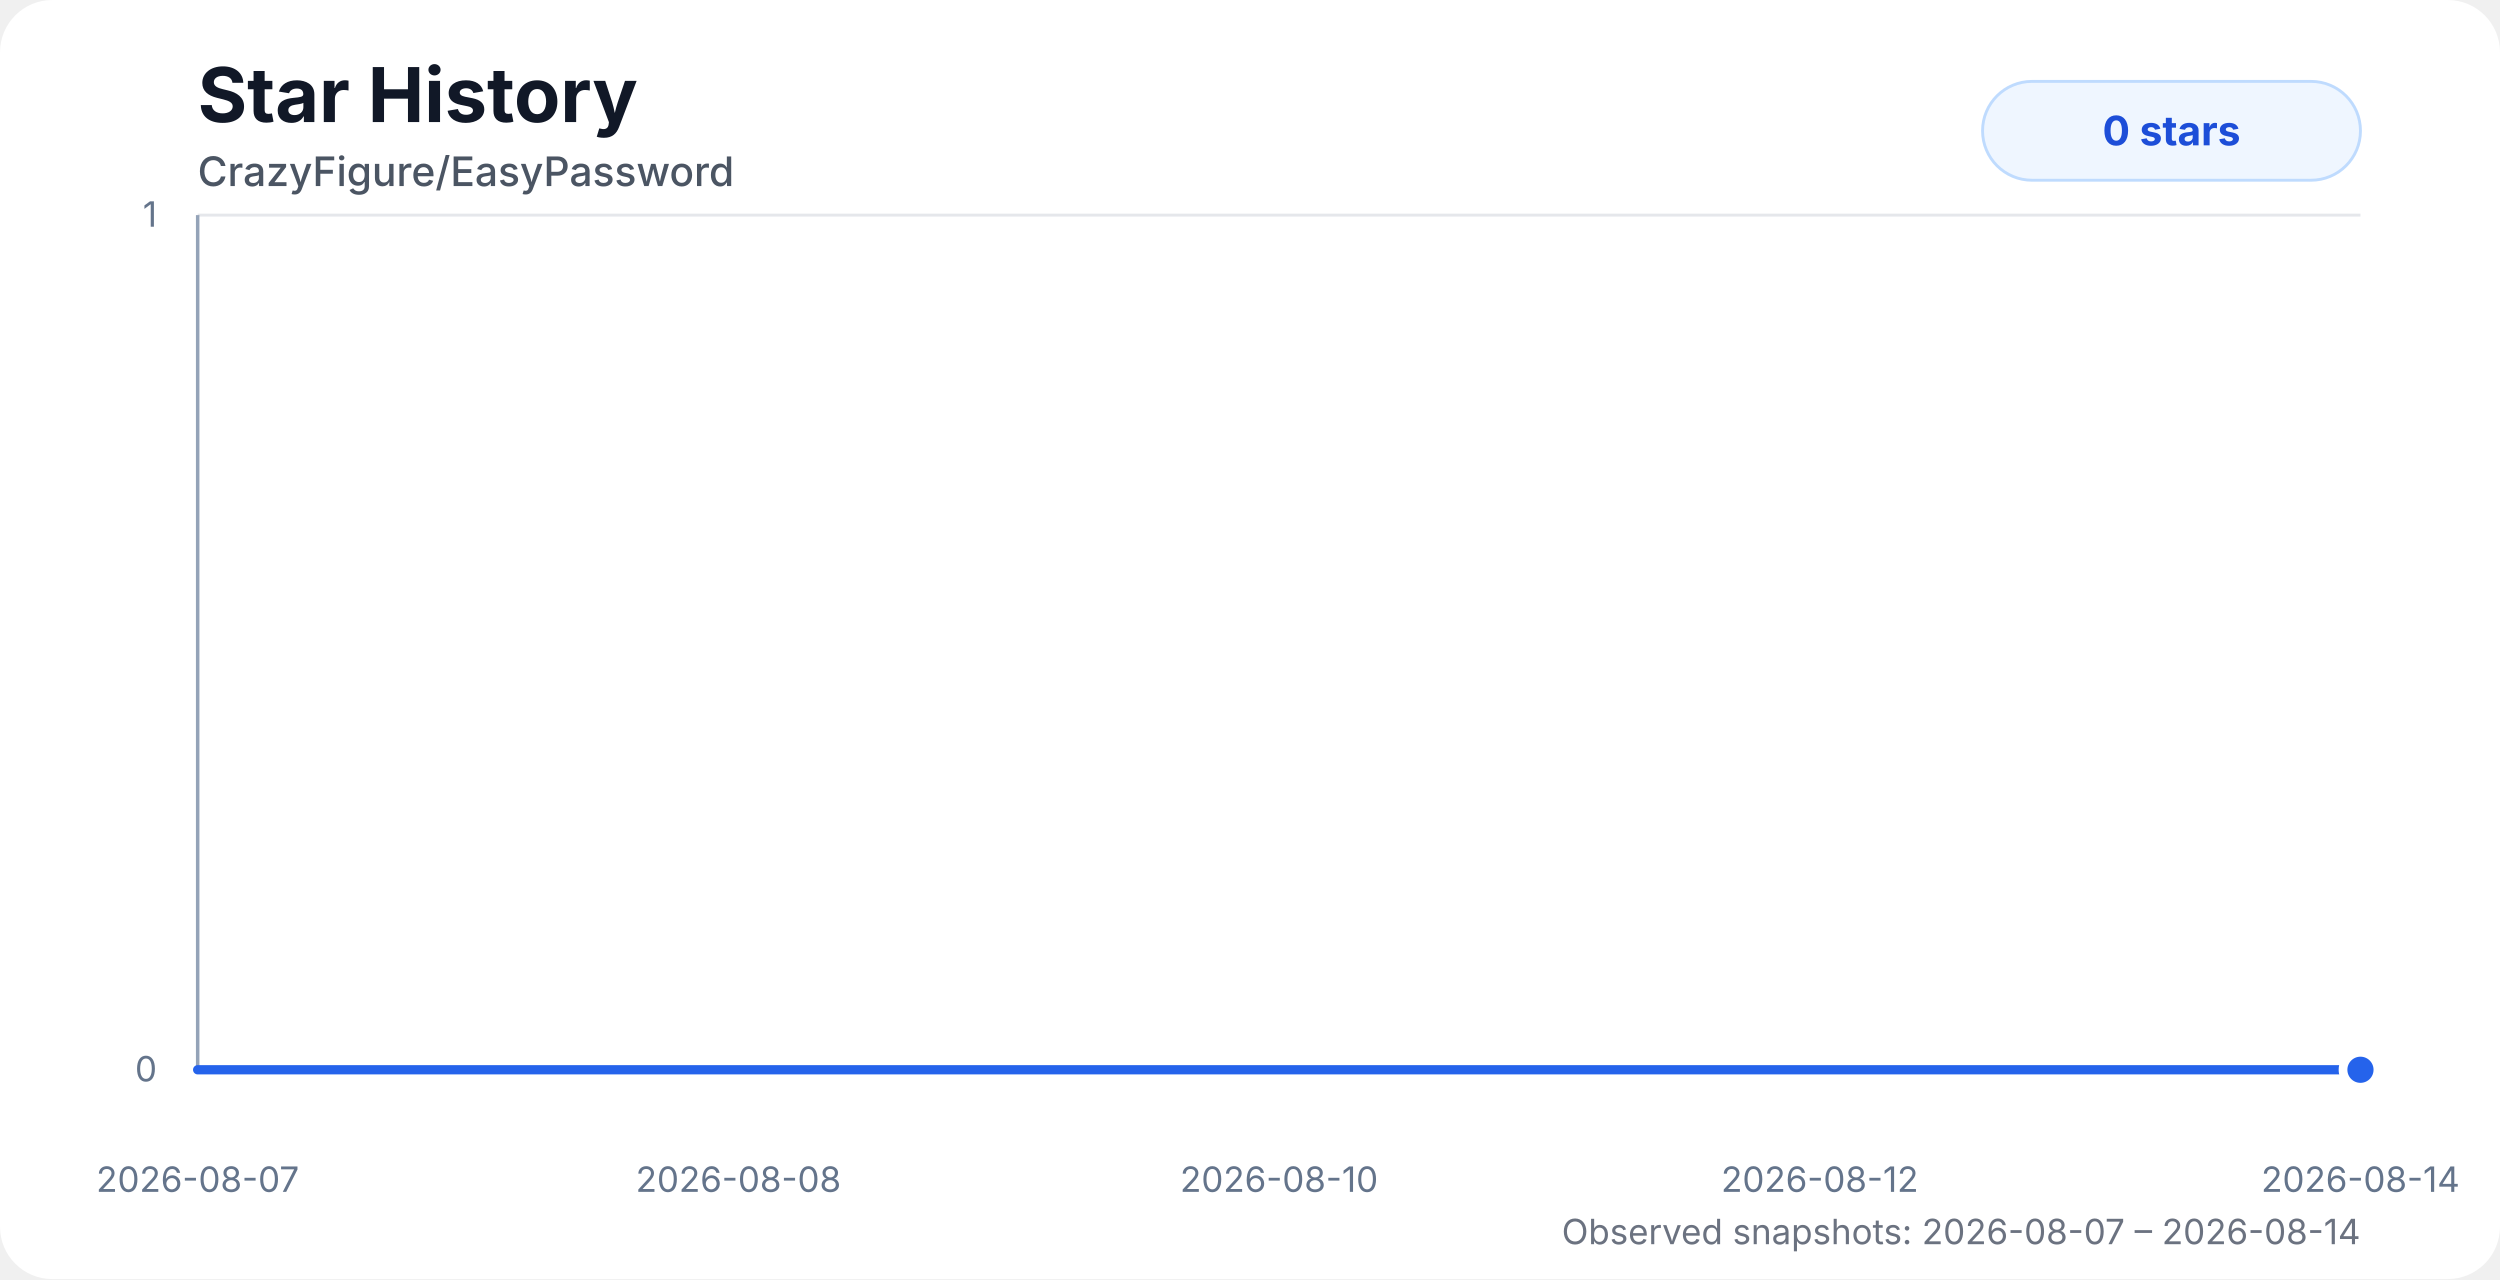
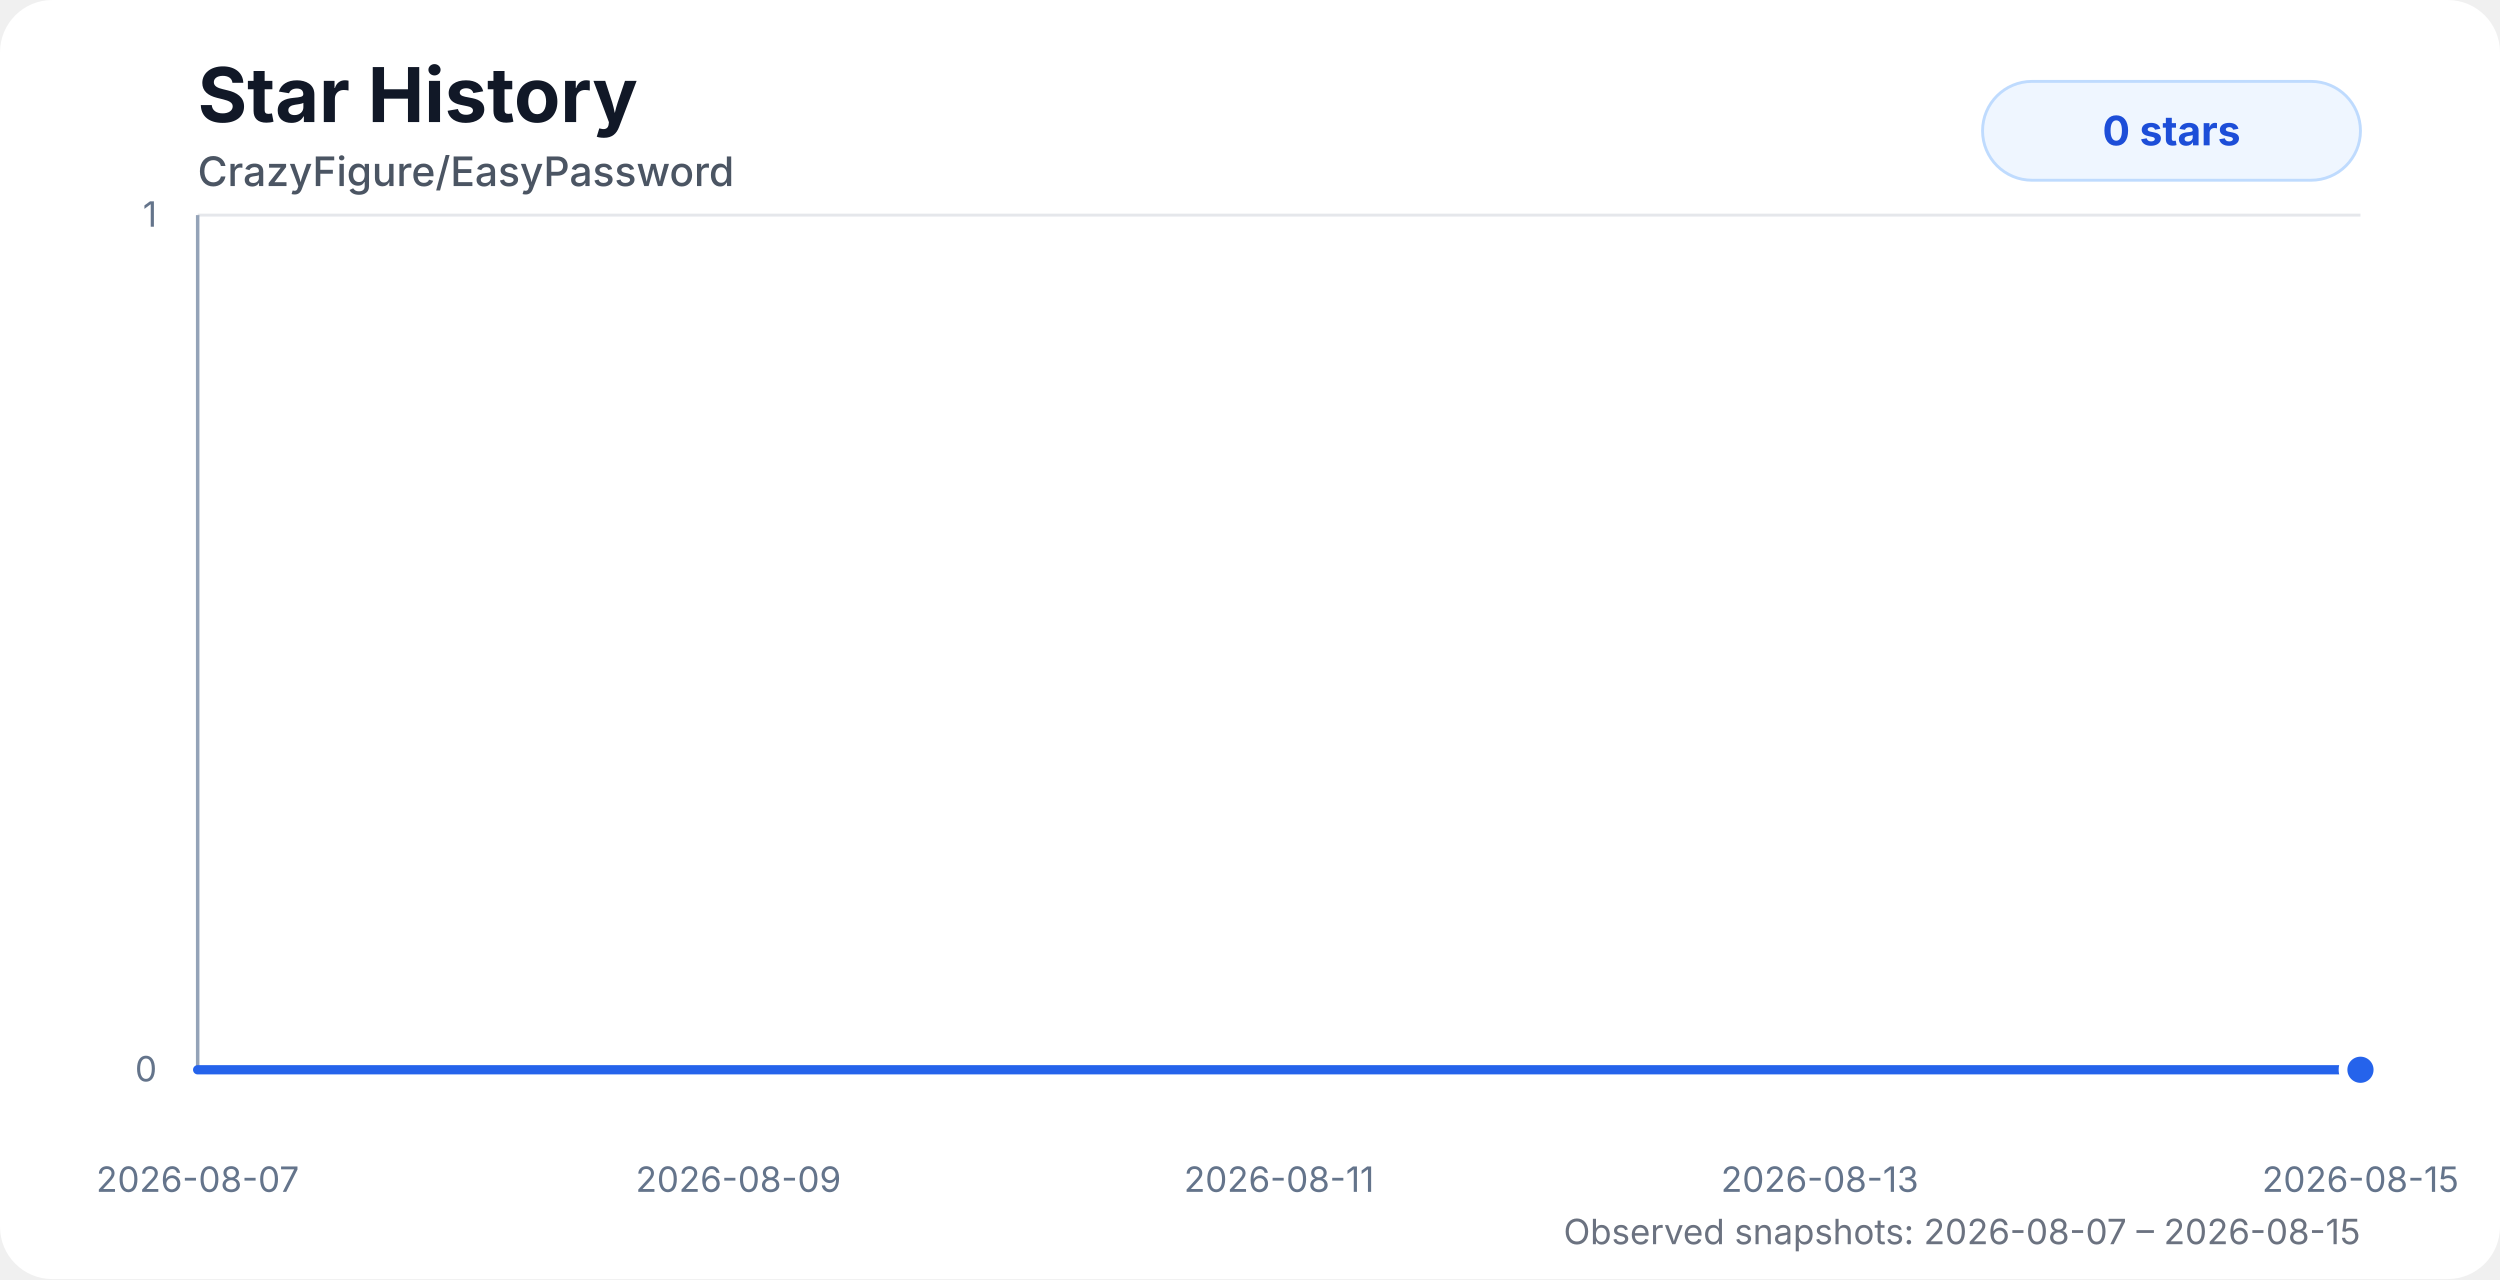
<svg xmlns="http://www.w3.org/2000/svg" width="860" height="440" viewBox="0 0 860 440" role="img" aria-labelledby="title desc">
  <style>
    .chart-bg { fill: #ffffff; }
    .title { fill: #111827; font: 700 26px system-ui, -apple-system, BlinkMacSystemFont, "Segoe UI", sans-serif; }
    .subtitle { fill: #4b5563; font: 500 14px system-ui, -apple-system, BlinkMacSystemFont, "Segoe UI", sans-serif; }
    .axis-label { fill: #64748b; font: 12px system-ui, -apple-system, BlinkMacSystemFont, "Segoe UI", sans-serif; }
    .grid { stroke: #e5e7eb; stroke-width: 1; }
    .axis { stroke: #94a3b8; stroke-width: 1.2; }
    .area { fill: url(#starGradient); opacity: 0.28; }
    .line { fill: none; stroke: #2563eb; stroke-width: 3.2; stroke-linecap: round; stroke-linejoin: round; }
    .dot { fill: #2563eb; stroke: #ffffff; stroke-width: 3; }
    .badge { fill: #eff6ff; stroke: #bfdbfe; }
    .badge-text { fill: #1d4ed8; font: 700 14px system-ui, -apple-system, BlinkMacSystemFont, "Segoe UI", sans-serif; }
    .status { fill: #6b7280; font: 12px system-ui, -apple-system, BlinkMacSystemFont, "Segoe UI", sans-serif; }
    @media (prefers-color-scheme: dark) {
      .chart-bg { fill: #0d1117; }
      .title { fill: #f8fafc; }
      .subtitle { fill: #cbd5e1; }
      .axis-label { fill: #94a3b8; }
      .grid { stroke: #1f2937; }
      .axis { stroke: #475569; }
      .dot { stroke: #0d1117; }
      .badge { fill: #172554; stroke: #1d4ed8; }
      .badge-text { fill: #bfdbfe; }
      .status { fill: #94a3b8; }
    }
  </style>
  <defs>
    <linearGradient id="starGradient" x1="0" x2="0" y1="0" y2="1">
      <stop offset="0%" stop-color="#2563eb" stop-opacity="0.72" />
      <stop offset="100%" stop-color="#2563eb" stop-opacity="0" />
    </linearGradient>
  </defs>
  <rect class="chart-bg" width="860" height="440" rx="18" />
  <text class="title" x="68" y="42">Star History</text>
  <text class="subtitle" x="68" y="64">CrazyFigure/EasyPassword</text>
  <g>
    <line class="grid" x1="68" y1="368" x2="812" y2="368" />
    <line class="grid" x1="68" y1="74" x2="812" y2="74" />
    <line class="axis" x1="68" y1="74" x2="68" y2="368" />
    <line class="axis" x1="68" y1="368" x2="812" y2="368" />
    <text class="axis-label" x="54" y="372" text-anchor="end">0</text>
    <text class="axis-label" x="54" y="78" text-anchor="end">1</text>
    <text class="axis-label" x="68" y="410" text-anchor="middle">2026-08-07</text>
-     <text class="axis-label" x="254" y="410" text-anchor="middle">2026-08-08</text>
-     <text class="axis-label" x="440" y="410" text-anchor="middle">2026-08-10</text>
-     <text class="axis-label" x="626" y="410" text-anchor="middle">2026-08-12</text>
-     <text class="axis-label" x="812" y="410" text-anchor="middle">2026-08-14</text>
+     <text class="axis-label" x="254" y="410" text-anchor="middle">2026-08-09</text>
+     <text class="axis-label" x="440" y="410" text-anchor="middle">2026-08-11</text>
+     <text class="axis-label" x="626" y="410" text-anchor="middle">2026-08-13</text>
+     <text class="axis-label" x="812" y="410" text-anchor="middle">2026-08-15</text>
  </g>
-   <path class="area" d="M 68 368 H 169.96 V 368 H 277.2 V 368 H 384.6 V 368 H 490.69 V 368 H 598.7 V 368 H 705.57 V 368 H 812 V 368 L 812 368 L 68 368 Z" />
-   <path class="line" d="M 68 368 H 169.96 V 368 H 277.2 V 368 H 384.6 V 368 H 490.69 V 368 H 598.7 V 368 H 705.57 V 368 H 812 V 368" />
+   <path class="area" d="M 68 368 H 157.67 V 368 H 251.99 V 368 H 346.45 V 368 H 439.75 V 368 H 534.74 V 368 H 628.74 V 368 H 722.34 V 368 H 812 V 368 L 812 368 L 68 368 Z" />
+   <path class="line" d="M 68 368 H 157.67 V 368 H 251.99 V 368 H 346.45 V 368 H 439.75 V 368 H 534.74 V 368 H 628.74 V 368 H 722.34 V 368 H 812 V 368" />
  <circle class="dot" cx="812" cy="368" r="6" />
  <rect class="badge" x="682" y="28" width="130" height="34" rx="17" />
  <text class="badge-text" x="747" y="50" text-anchor="middle">0 stars</text>
-   <text class="status" x="812" y="428" text-anchor="end">Observed snapshots: 2026-08-07 – 2026-08-14</text>
+   <text class="status" x="812" y="428" text-anchor="end">Observed snapshots: 2026-08-07 – 2026-08-15</text>
</svg>
